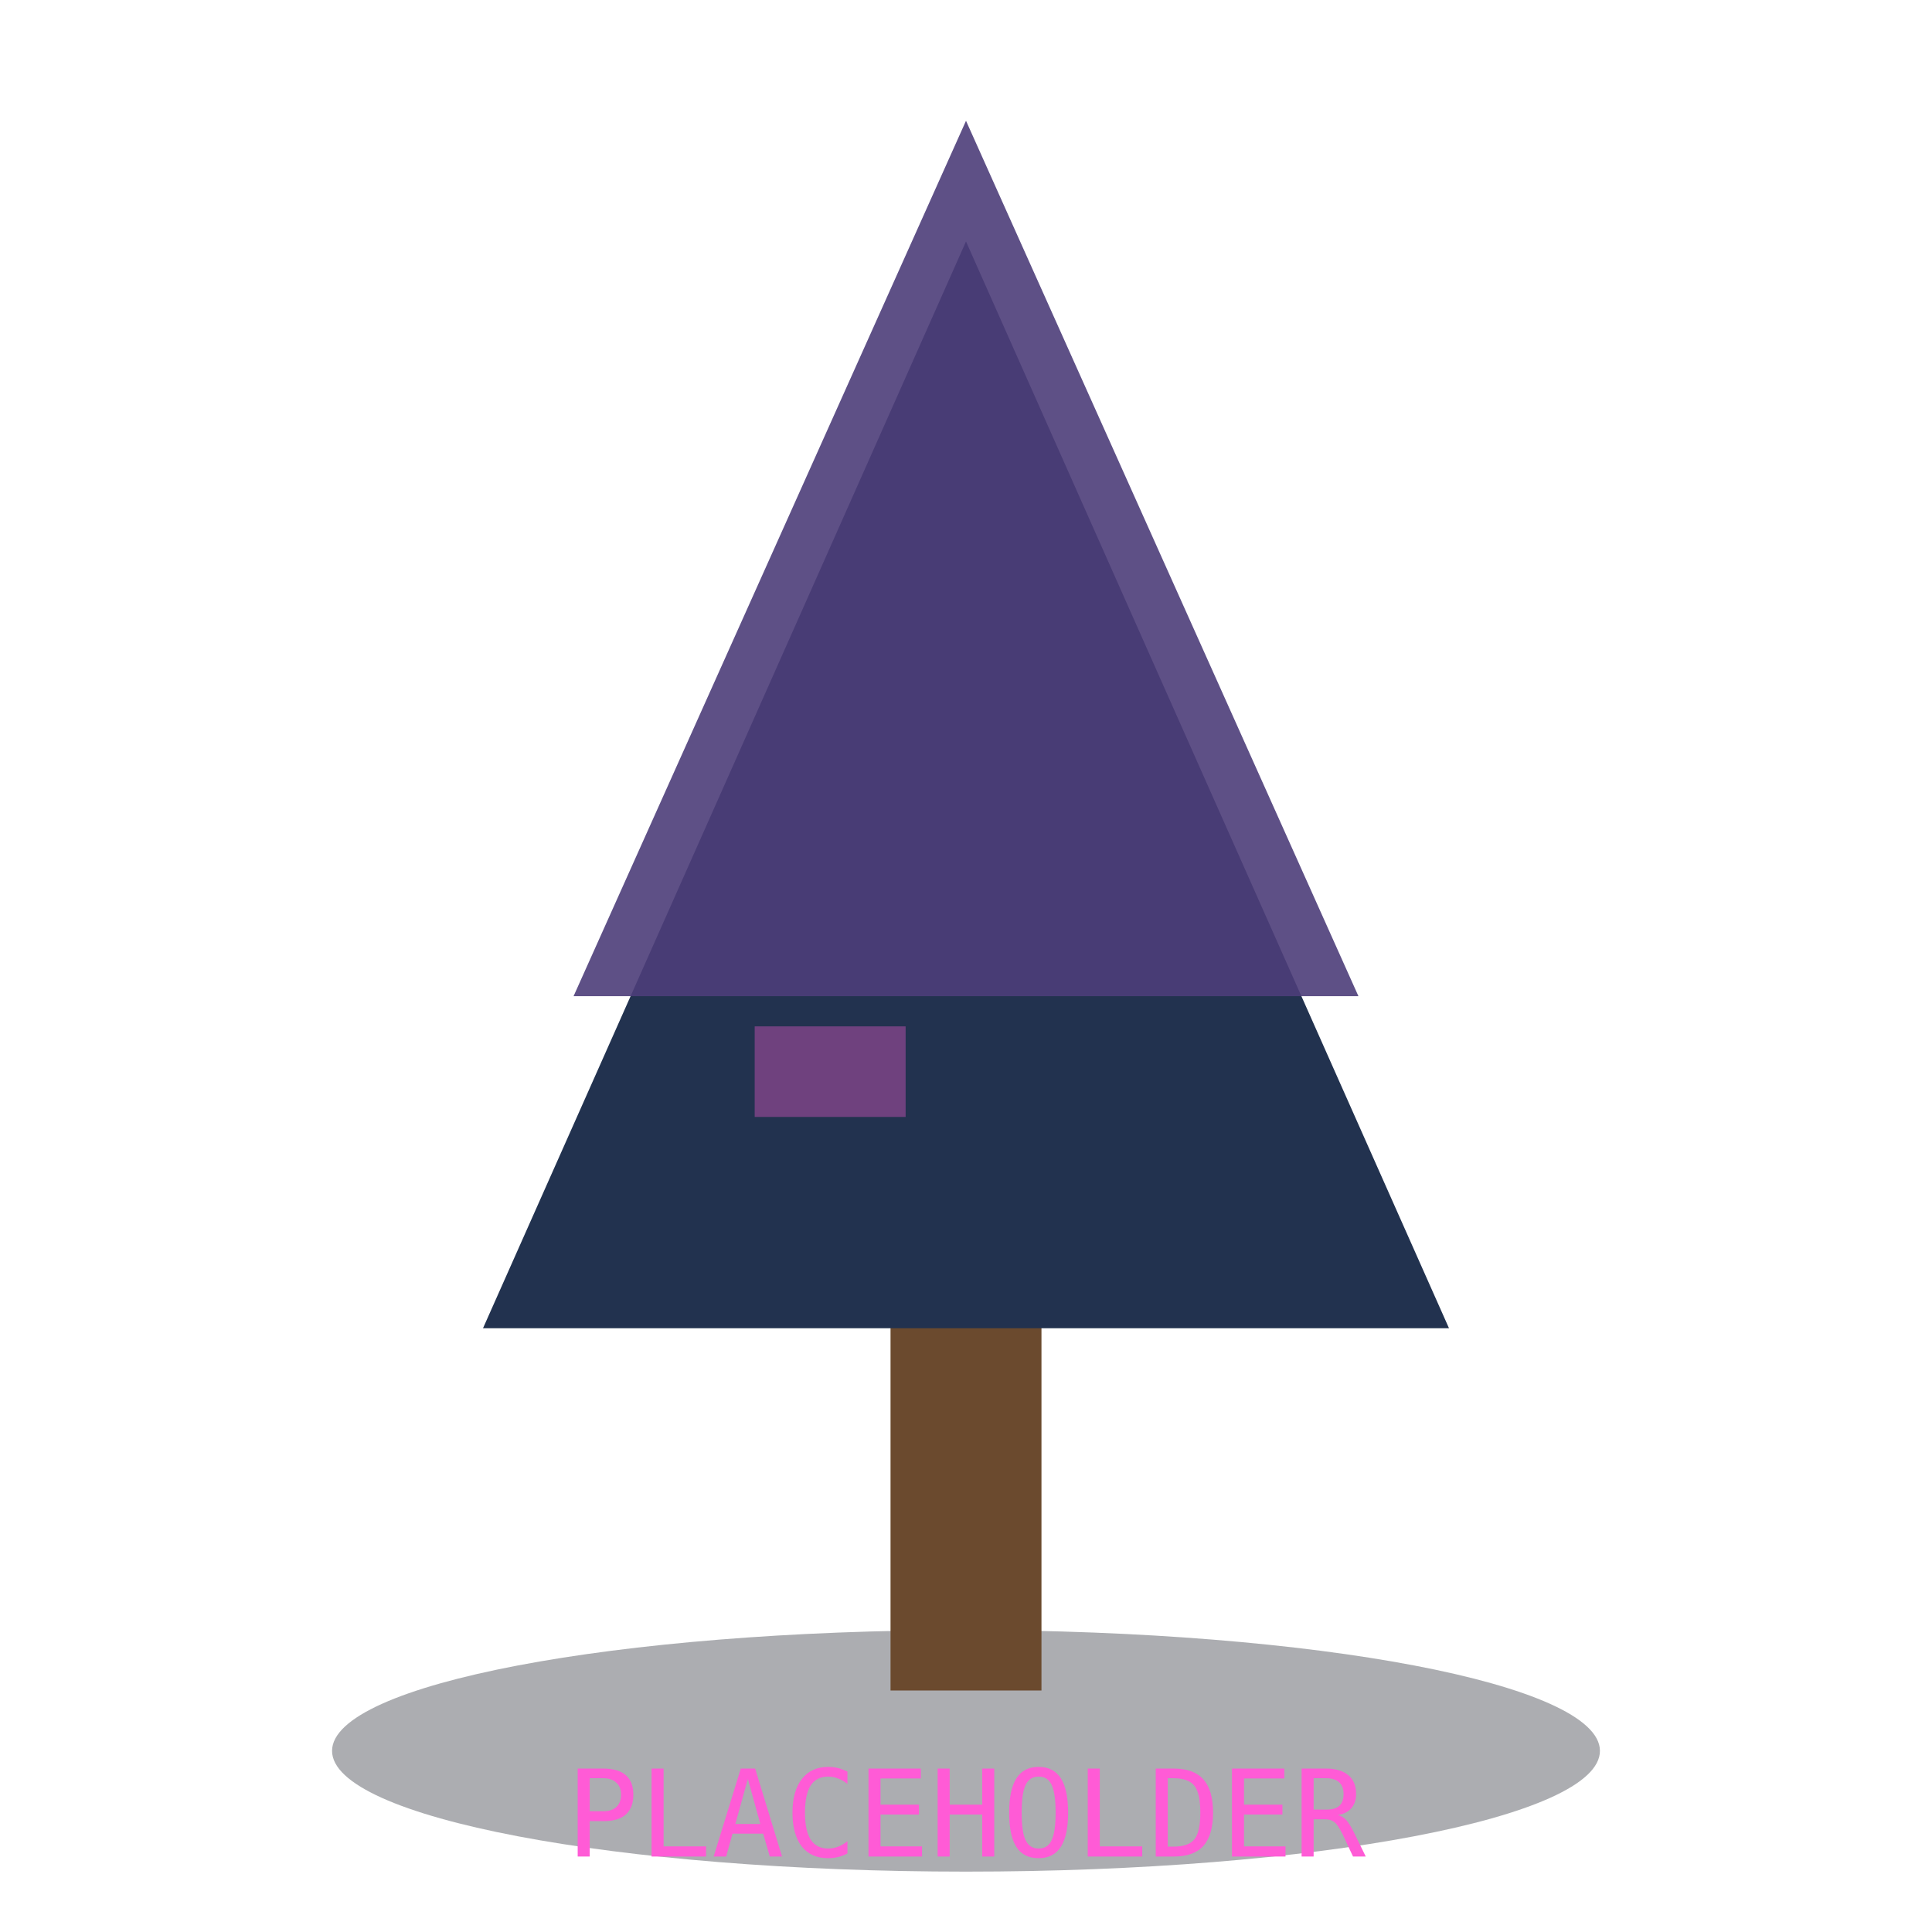
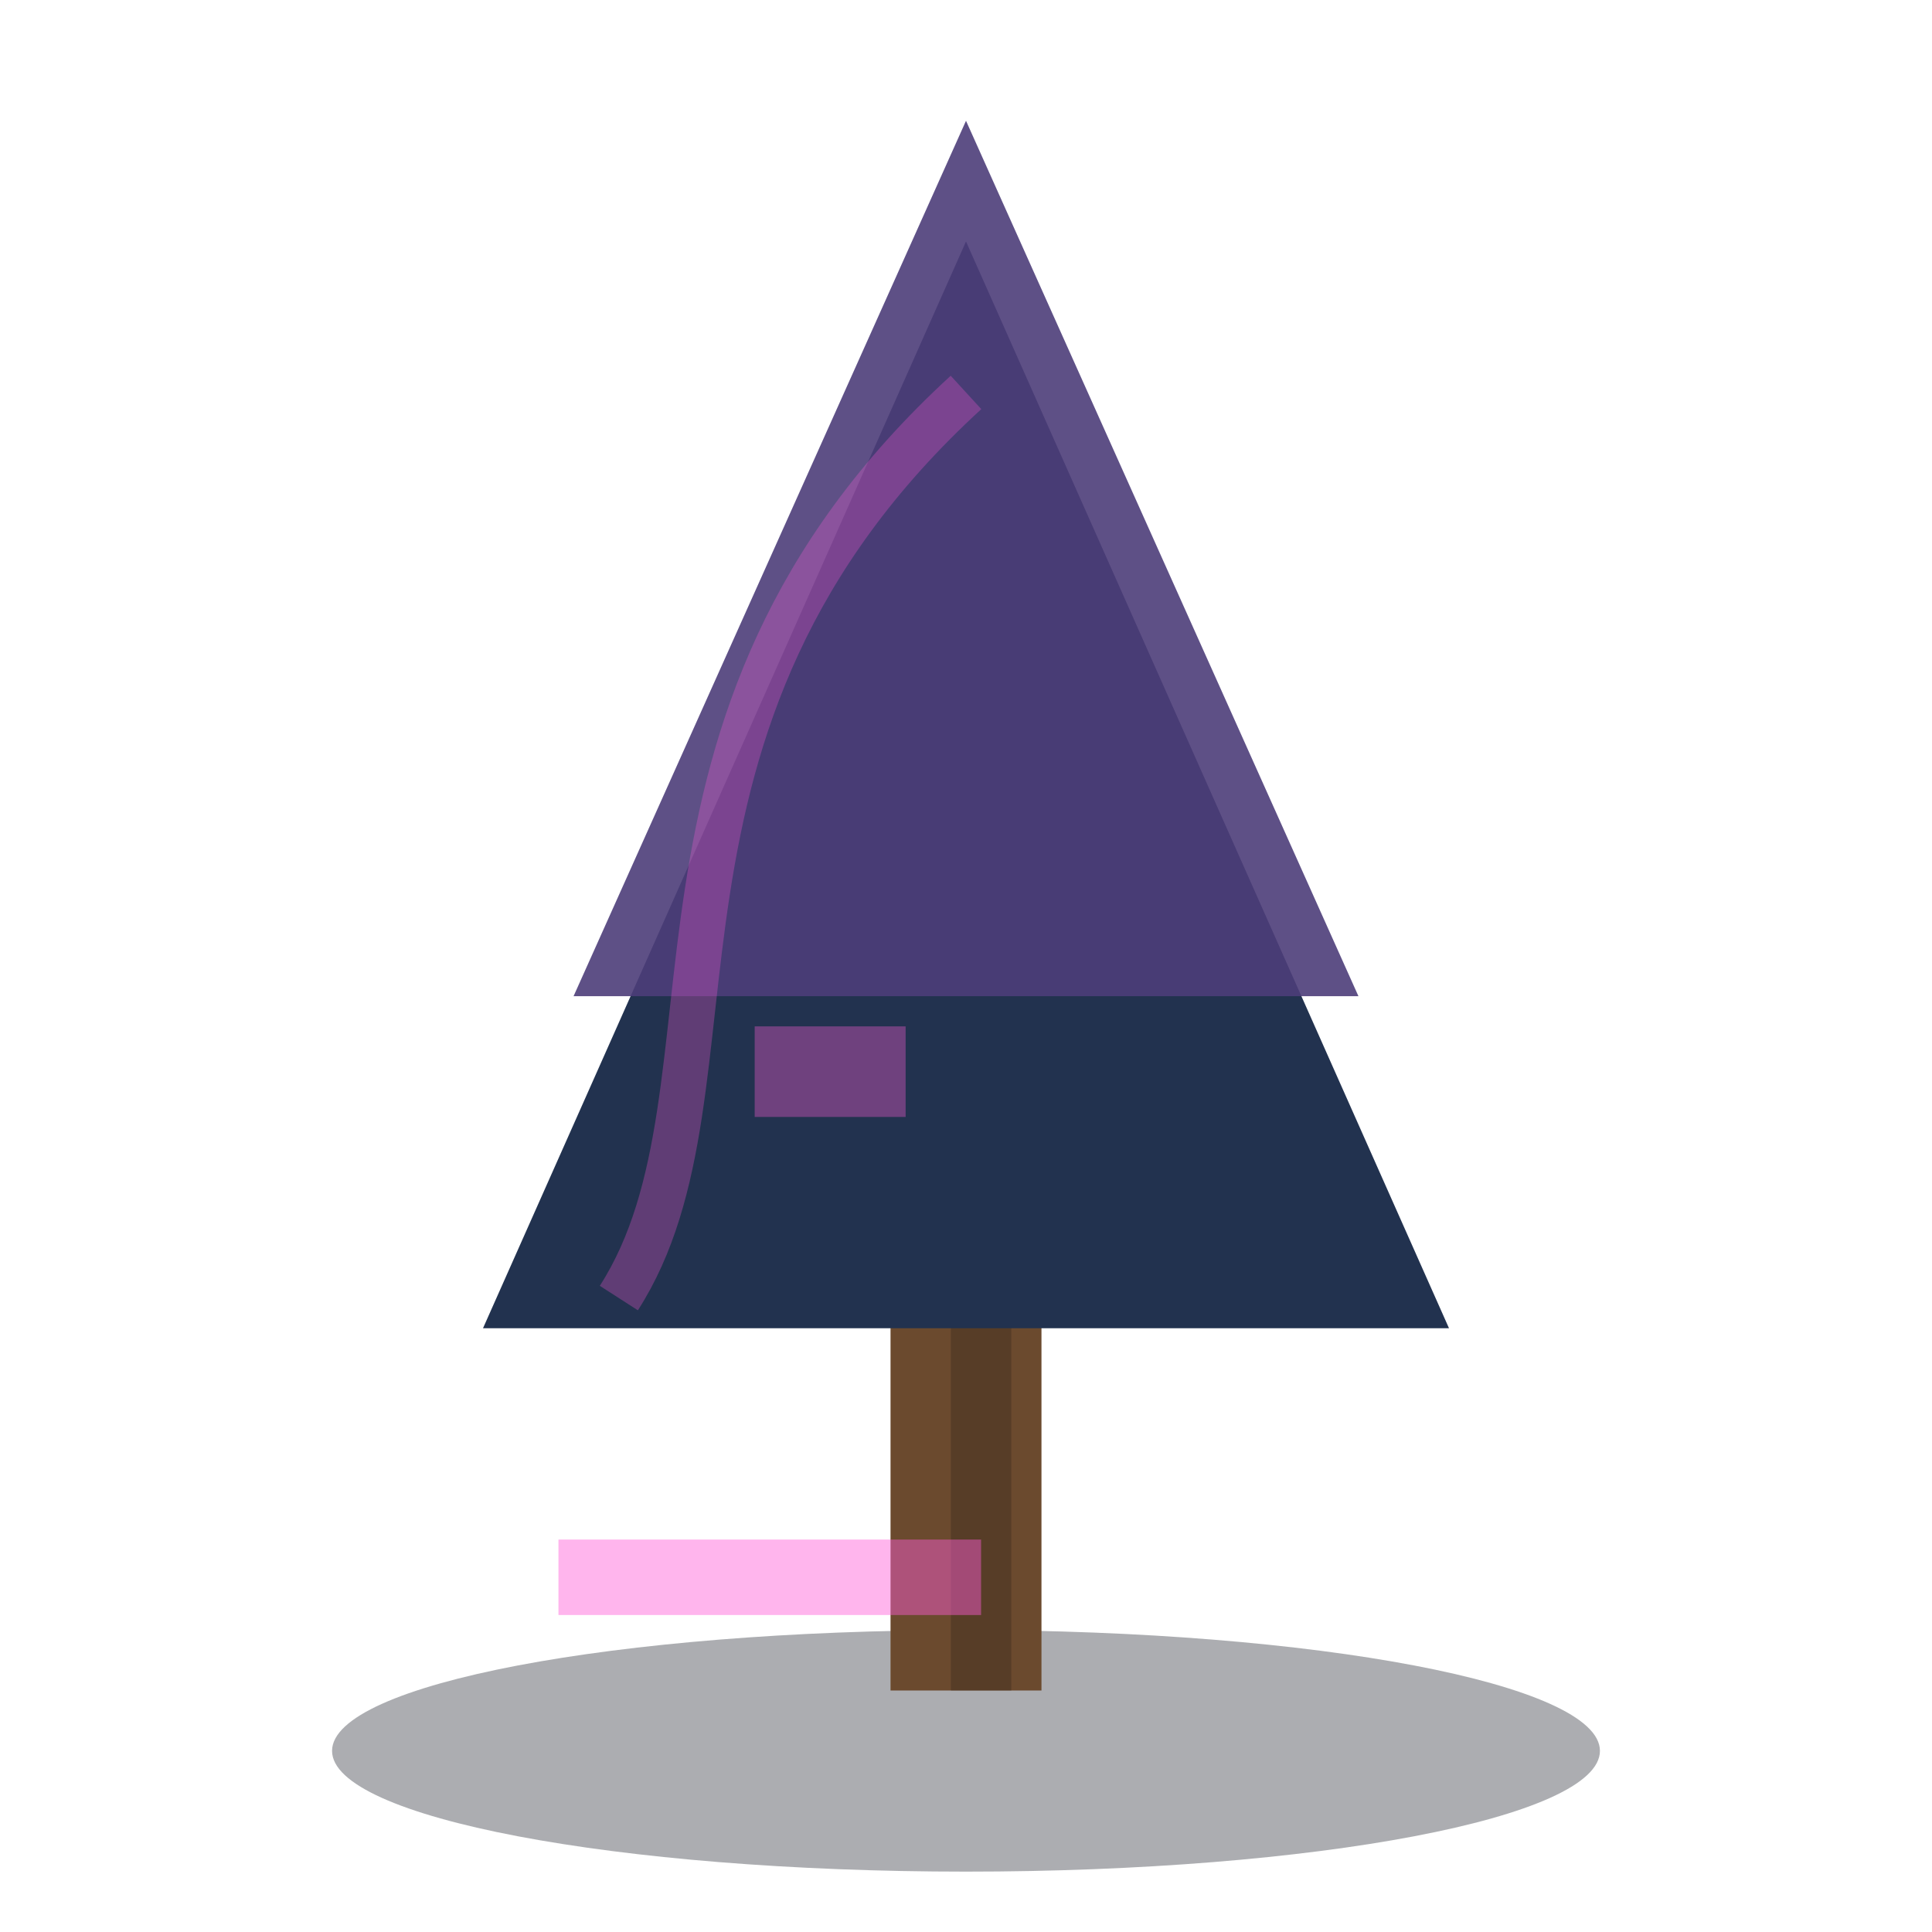
- <svg xmlns="http://www.w3.org/2000/svg" width="128" height="128" viewBox="0 0 128 128" role="img" aria-label="VibeGear2 placeholder art">
+ <svg xmlns="http://www.w3.org/2000/svg" width="128" height="128" viewBox="0 0 128 128" role="img" aria-label="neon-meridian wide-tree roadside prop">
  <rect width="128" height="128" fill="none" />
  <ellipse cx="64" cy="116" rx="42" ry="8" fill="#10151f" opacity="0.35" />
  <rect x="59" y="72" width="10" height="40" fill="#6b4a2e" />
+   <rect x="63" y="74" width="4" height="38" fill="#3f2d1f" opacity="0.45" />
  <path d="M64 16 L32 88 L96 88 Z" fill="#22324f" />
  <path d="M64 8 L38 66 L90 66 Z" fill="#4c3d79" opacity="0.9" />
+   <path d="M64 26 C40 48 50 72 41 86" fill="none" stroke="#ff5bd6" stroke-width="3" opacity="0.28" />
  <rect x="50" y="68" width="10" height="6" fill="#ff5bd6" opacity="0.35" />
-   <text x="64" y="123" text-anchor="middle" font-family="monospace" font-size="8" fill="#ff5bd6">PLACEHOLDER</text>
+   <rect x="37" y="102" width="28" height="5" fill="#ff5bd6" opacity="0.45" />
</svg>
